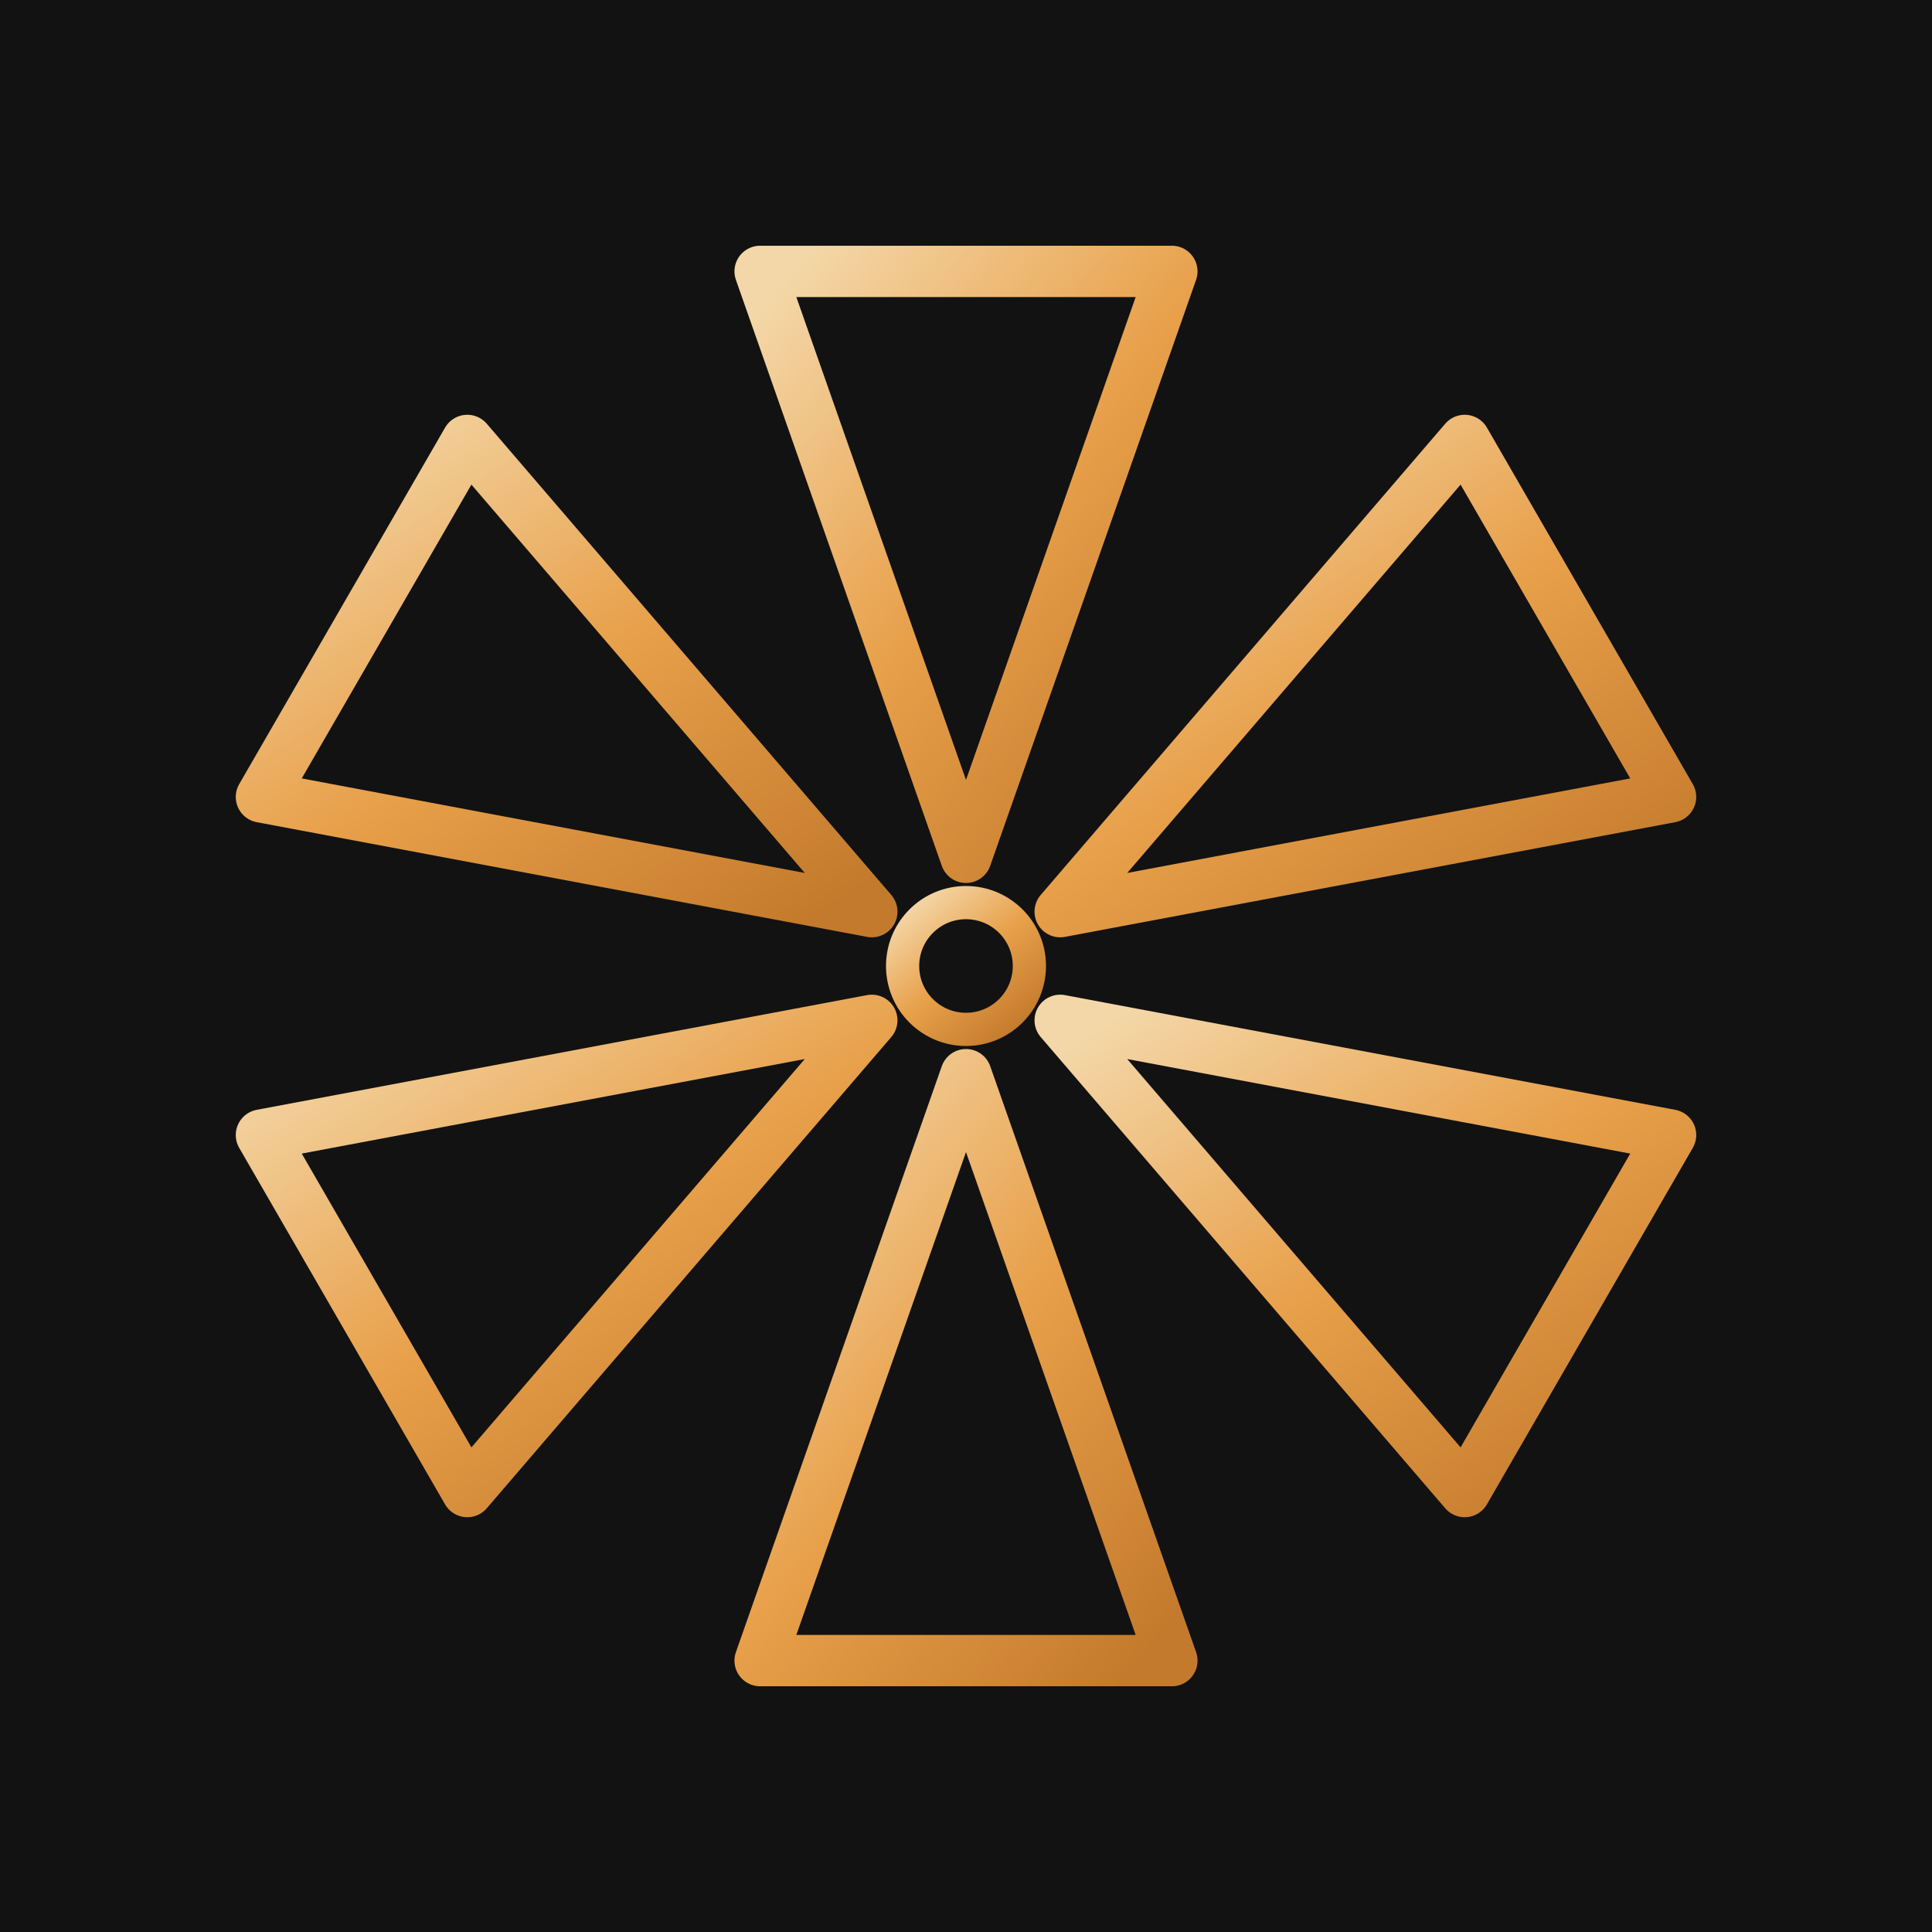
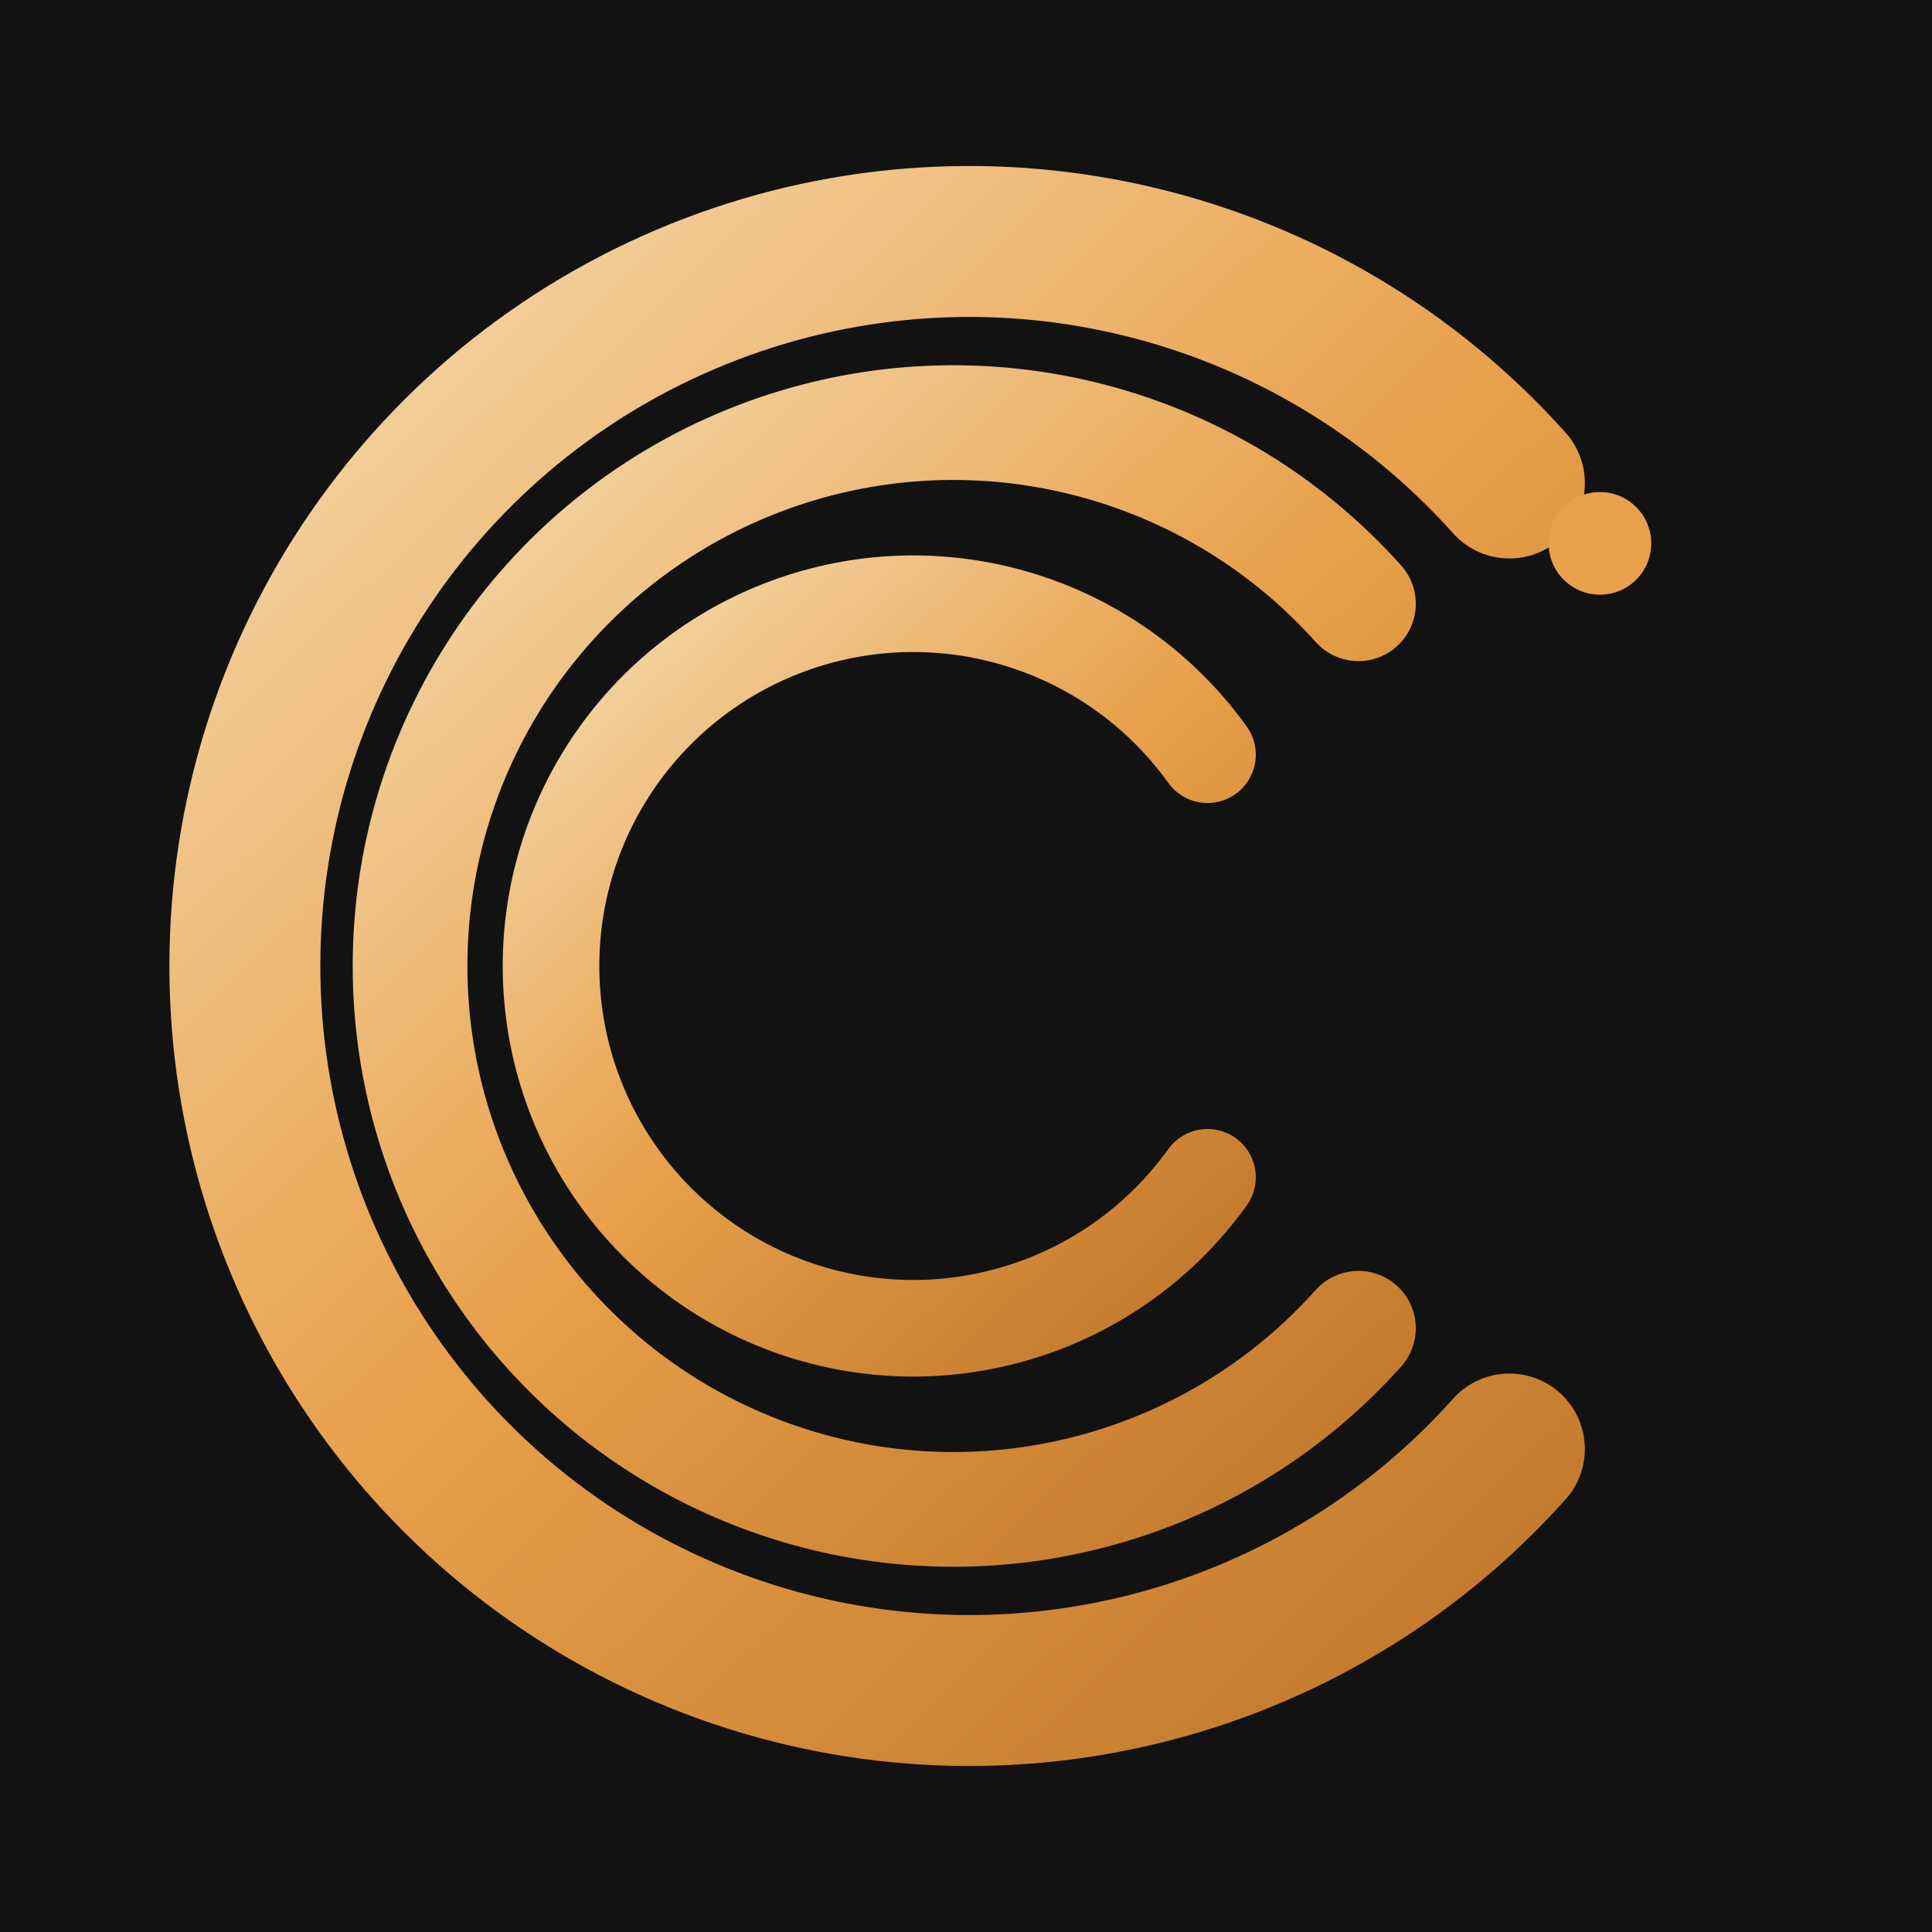
<svg xmlns="http://www.w3.org/2000/svg" viewBox="0 0 64 64" role="img" aria-label="Centropic">
  <defs>
    <linearGradient id="mGold" x1="8%" y1="0%" x2="92%" y2="100%">
      <stop offset="0%" stop-color="#F4D7A8" />
      <stop offset="50%" stop-color="#E8A04A" />
      <stop offset="100%" stop-color="#C47A2C" />
    </linearGradient>
  </defs>
  <rect width="64" height="64" fill="#121212" />
-   <path d="M32.00 28.40 L25.18 8.99 L38.82 8.99 Z" fill="none" stroke="url(#mGold)" stroke-width="1.7" stroke-linejoin="round" />
-   <path d="M35.12 30.20 L48.52 14.59 L55.34 26.40 Z" fill="none" stroke="url(#mGold)" stroke-width="1.7" stroke-linejoin="round" />
-   <path d="M35.12 33.80 L55.34 37.60 L48.52 49.41 Z" fill="none" stroke="url(#mGold)" stroke-width="1.7" stroke-linejoin="round" />
-   <path d="M32.00 35.60 L38.82 55.01 L25.18 55.01 Z" fill="none" stroke="url(#mGold)" stroke-width="1.7" stroke-linejoin="round" />
-   <path d="M28.88 33.80 L15.48 49.41 L8.66 37.60 Z" fill="none" stroke="url(#mGold)" stroke-width="1.7" stroke-linejoin="round" />
-   <path d="M28.88 30.20 L8.66 26.40 L15.48 14.59 Z" fill="none" stroke="url(#mGold)" stroke-width="1.7" stroke-linejoin="round" />
-   <circle cx="32" cy="32" r="2.1" fill="none" stroke="url(#mGold)" stroke-width="1.1" />
+   <path d="M50 16 A24 24 0 1 0 50 48" fill="none" stroke="url(#mGold)" stroke-width="5" stroke-linecap="round" />
+   <path d="M45 20 A18 18 0 1 0 45 44" fill="none" stroke="url(#mGold)" stroke-width="3.8" stroke-linecap="round" />
+   <path d="M40 25 A12 12 0 1 0 40 39" fill="none" stroke="url(#mGold)" stroke-width="3.2" stroke-linecap="round" />
+   <circle cx="53" cy="18" r="1.7" fill="#E8A04A" />
</svg>
